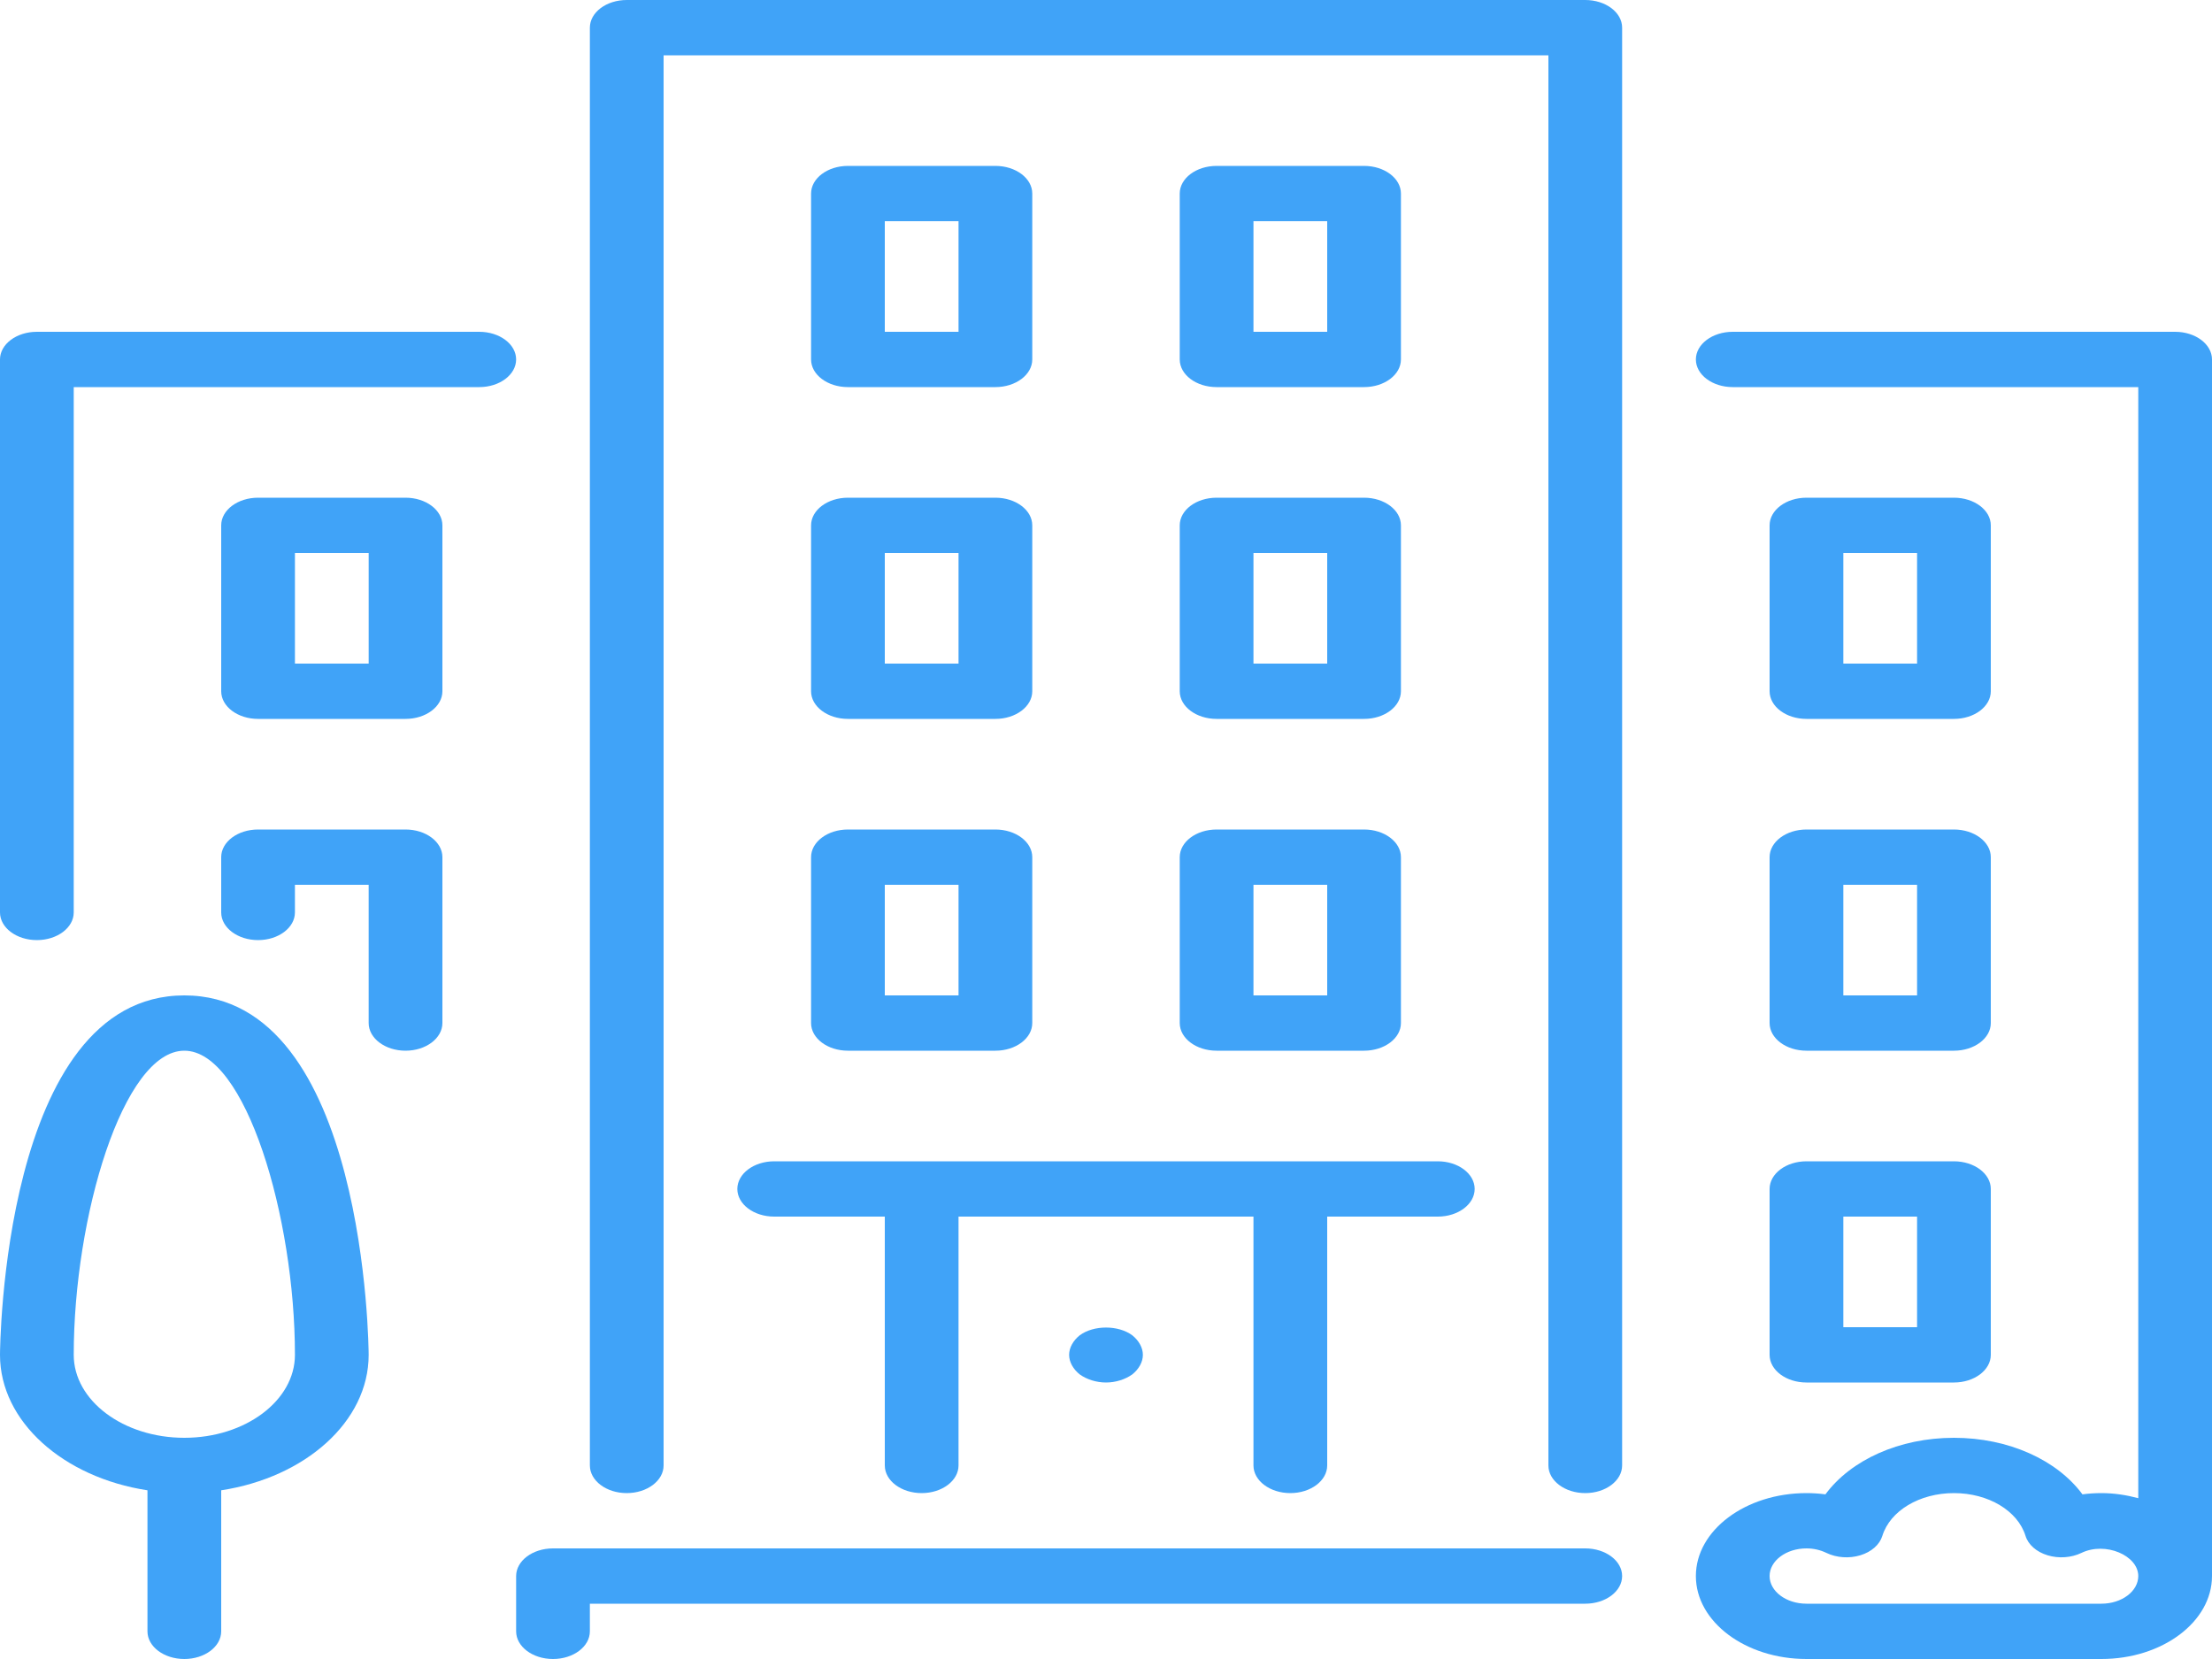
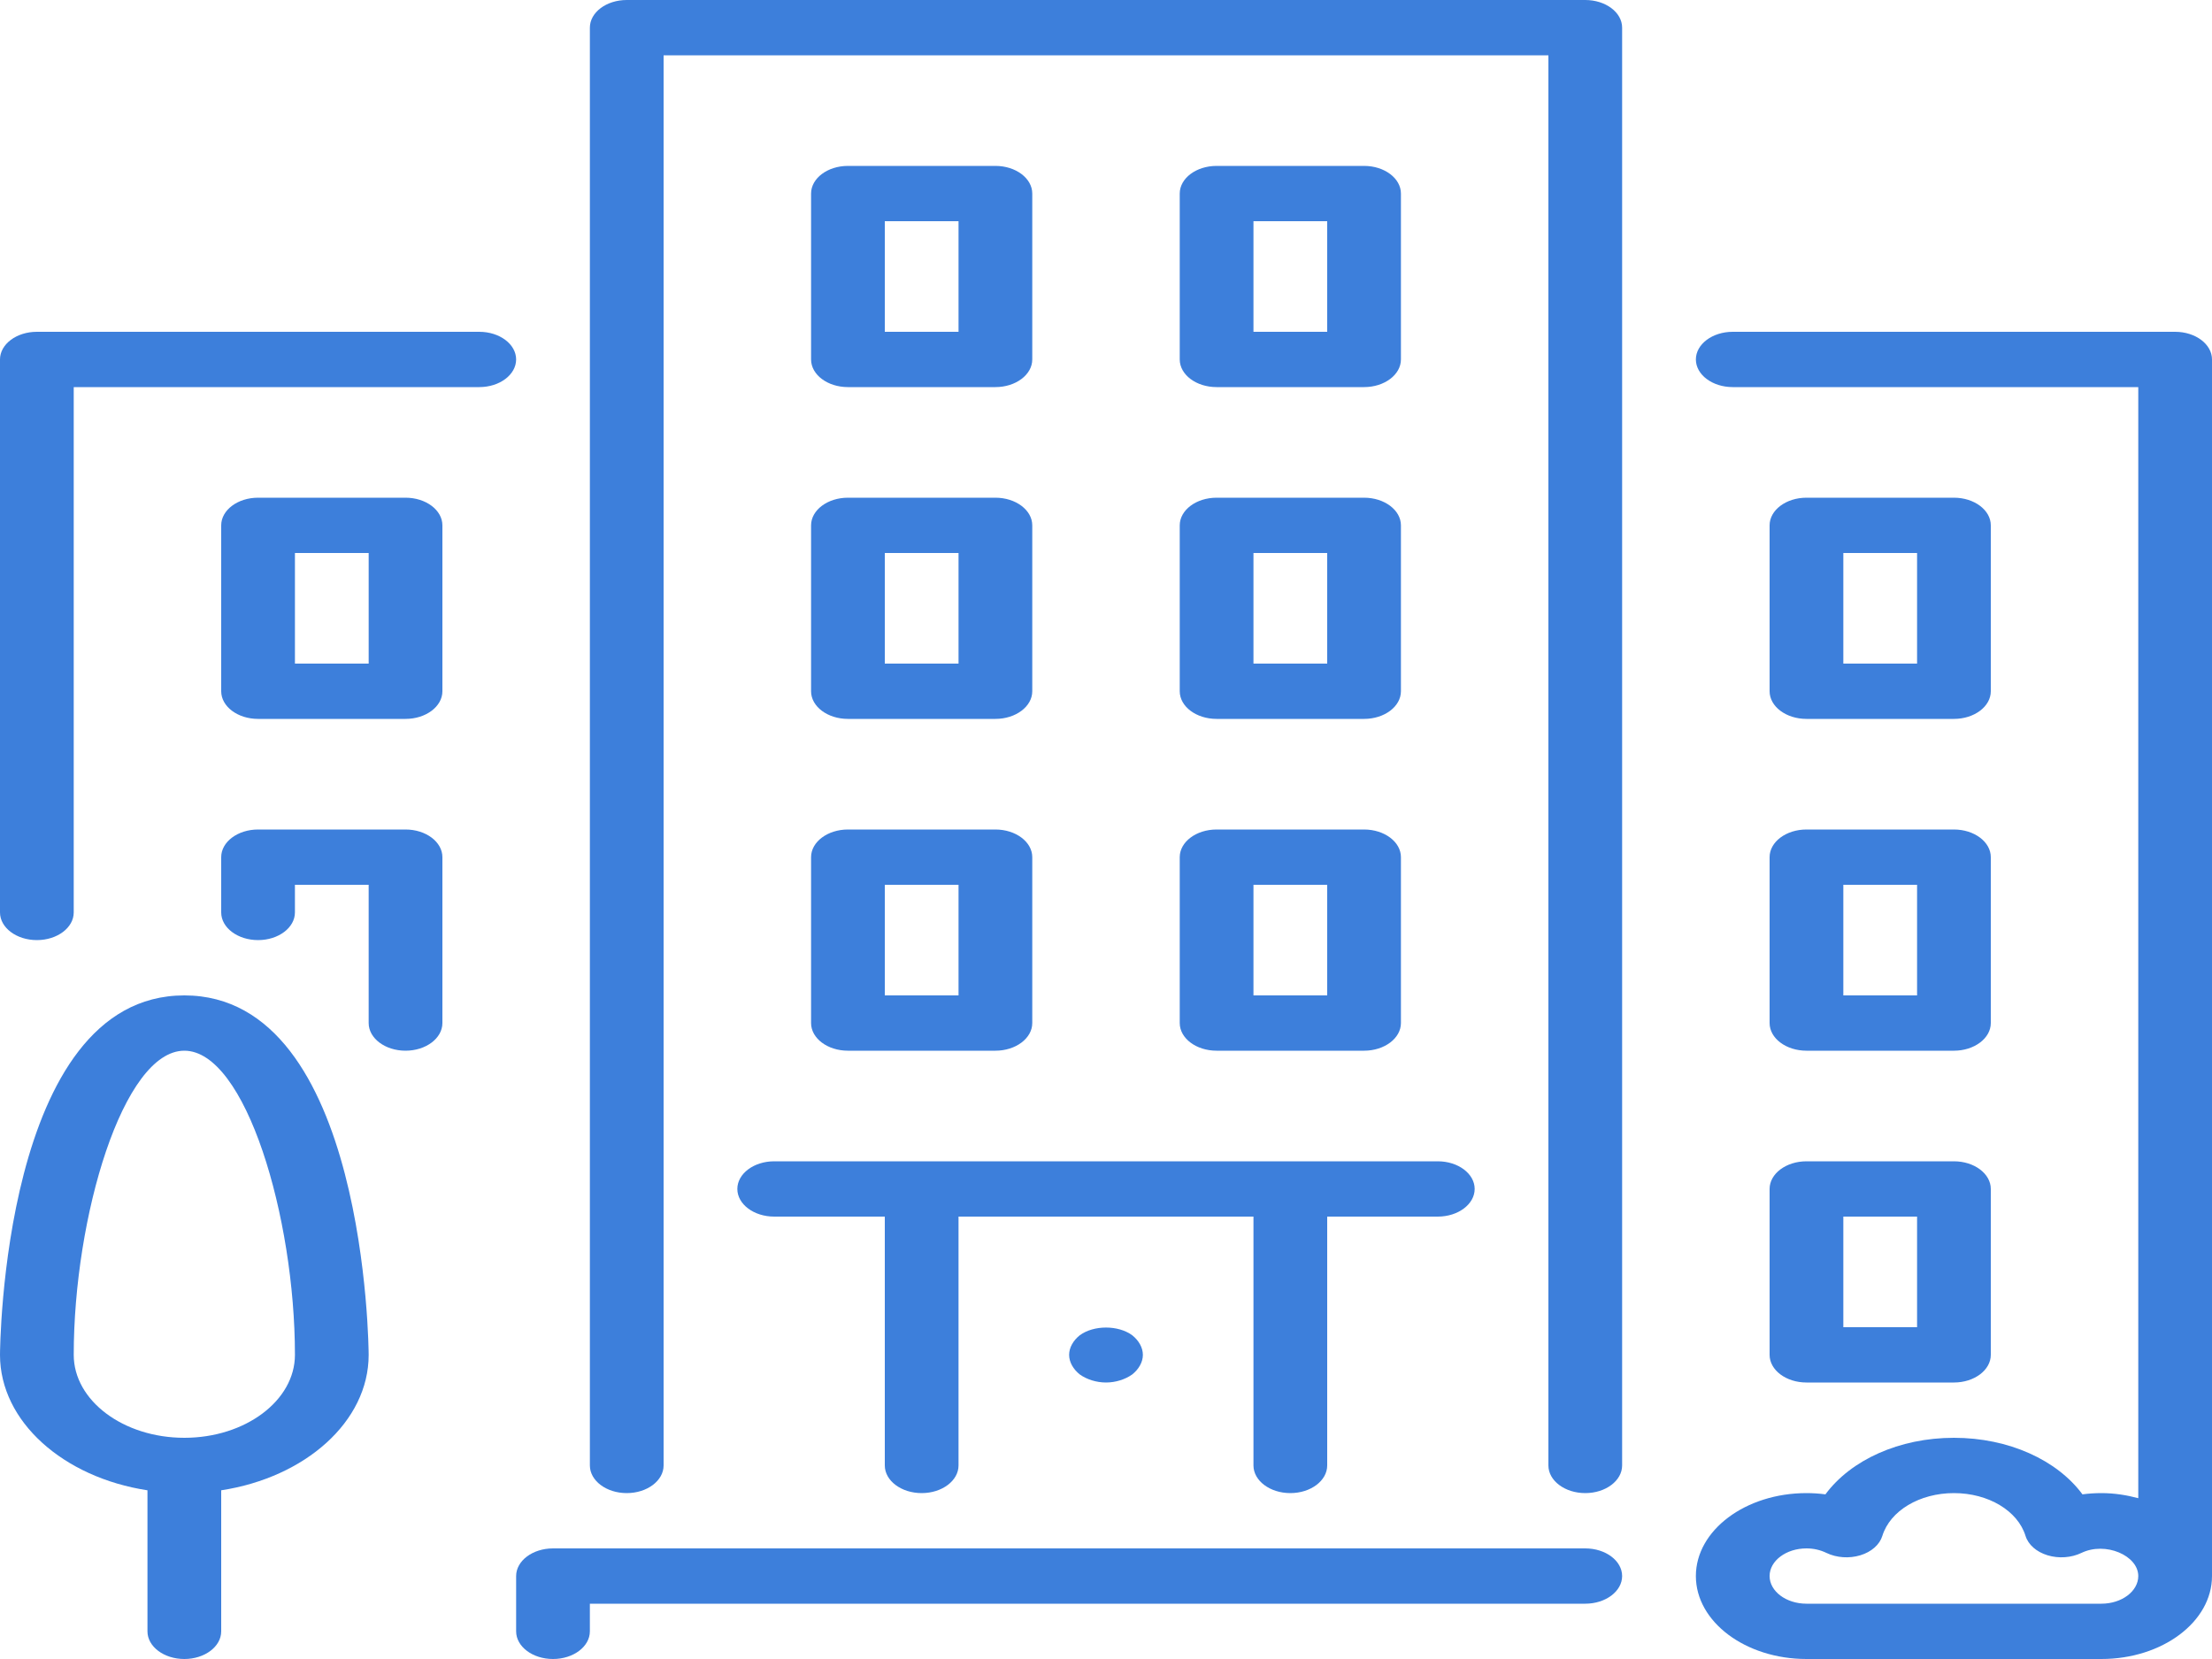
<svg xmlns="http://www.w3.org/2000/svg" width="200" height="150" viewBox="0 0 200 150" fill="none">
-   <path d="M143.333 140H50C48.16 140 46.667 141.12 46.667 142.5V147.5C46.667 148.88 48.16 150 50 150C51.84 150 53.333 148.88 53.333 147.5V145H143.333C145.173 145 146.666 143.88 146.666 142.5C146.666 141.12 145.173 140 143.333 140Z" fill="#40A3F8" />
-   <path d="M73.333 62.5C73.333 63.88 74.827 65 76.666 65H90C91.84 65 93.333 63.88 93.333 62.5V47.5C93.333 46.12 91.84 45 90 45H76.667C74.827 45 73.334 46.12 73.334 47.5V62.5H73.333ZM80 50H86.667V60H80V50Z" fill="#40A3F8" />
-   <path d="M43.333 30H3.333C1.493 30 0 31.12 0 32.5V82.5C0 83.88 1.493 85 3.333 85C5.173 85 6.666 83.88 6.666 82.5V35H43.333C45.173 35 46.666 33.88 46.666 32.5C46.666 31.12 45.173 30 43.333 30Z" fill="#40A3F8" />
-   <path d="M160 122.5C160 123.88 161.493 125 163.333 125H176.666C178.506 125 180 123.88 180 122.5V107.5C180 106.12 178.506 105 176.666 105H163.333C161.493 105 160 106.12 160 107.5V122.5ZM166.667 110H173.334V120H166.667V110Z" fill="#40A3F8" />
-   <path d="M16.667 90C0.19 90 0 122.175 0 122.5C0 128.537 5.737 133.585 13.333 134.747V147.5C13.333 148.88 14.827 150 16.666 150C18.506 150 20 148.88 20 147.5V134.747C27.596 133.585 33.333 128.537 33.333 122.5C33.333 122.175 33.143 90 16.667 90ZM16.667 130C11.153 130 6.667 126.635 6.667 122.5C6.667 110.045 11.127 95 16.667 95C22.207 95 26.667 110.045 26.667 122.5C26.667 126.635 22.18 130 16.667 130Z" fill="#40A3F8" />
-   <path d="M36.667 75H23.333C21.493 75 20 76.12 20 77.5V82.5C20 83.88 21.493 85 23.333 85C25.173 85 26.666 83.88 26.666 82.5V80H33.333V92.5C33.333 93.88 34.827 95 36.666 95C38.506 95 40 93.88 40 92.5V77.5C40 76.12 38.507 75 36.667 75Z" fill="#40A3F8" />
-   <path d="M163.333 65H176.666C178.506 65 180 63.88 180 62.5V47.5C180 46.12 178.506 45 176.666 45H163.333C161.493 45 160 46.12 160 47.5V62.5C160 63.88 161.493 65 163.333 65ZM166.667 50H173.334V60H166.667V50Z" fill="#40A3F8" />
-   <path d="M36.667 45H23.333C21.493 45 20 46.12 20 47.5V62.5C20 63.88 21.493 65 23.333 65H36.666C38.506 65 40 63.88 40 62.5V47.5C40 46.12 38.507 45 36.667 45ZM33.333 60H26.667V50H33.334V60H33.333Z" fill="#40A3F8" />
-   <path d="M106.667 62.5C106.667 63.88 108.16 65 110 65H123.333C125.173 65 126.666 63.88 126.666 62.5V47.5C126.666 46.12 125.173 45 123.333 45H110C108.16 45 106.667 46.12 106.667 47.5V62.5ZM113.333 50H120V60H113.333V50Z" fill="#40A3F8" />
-   <path d="M196.667 30H156.667C154.827 30 153.334 31.12 153.334 32.5C153.334 33.88 154.827 35 156.667 35H193.334V135.46C192.287 135.18 191.177 135 190 135C189.424 135 188.85 135.038 188.287 135.113C185.987 132.005 181.611 130 176.667 130C171.724 130 167.347 132.005 165.047 135.113C164.484 135.038 163.911 135 163.334 135C157.821 135 153.334 138.365 153.334 142.5C153.334 146.635 157.821 150 163.334 150H190C195.513 150 200 146.635 200 142.5V32.5C200 31.12 198.507 30 196.667 30ZM190 145H163.333C161.496 145 160 143.878 160 142.5C160 141.122 161.496 140 163.333 140C163.973 140 164.58 140.138 165.14 140.408C166.053 140.848 167.193 140.928 168.2 140.623C169.207 140.318 169.95 139.663 170.193 138.87C170.897 136.593 173.56 135 176.667 135C179.773 135 182.437 136.593 183.14 138.87C183.384 139.663 184.127 140.318 185.134 140.623C186.137 140.928 187.28 140.848 188.194 140.408C190.364 139.358 193.334 140.643 193.334 142.5C193.333 143.878 191.837 145 190 145Z" fill="#40A3F8" />
-   <path d="M110 35H123.333C125.173 35 126.666 33.88 126.666 32.5V17.5C126.666 16.12 125.173 15 123.333 15H110C108.16 15 106.667 16.12 106.667 17.5V32.5C106.667 33.88 108.16 35 110 35ZM113.333 20H120V30H113.333V20Z" fill="#40A3F8" />
-   <path d="M106.667 92.5C106.667 93.88 108.16 95 110 95H123.333C125.173 95 126.666 93.88 126.666 92.5V77.5C126.666 76.12 125.173 75 123.333 75H110C108.16 75 106.667 76.12 106.667 77.5V92.5ZM113.333 80H120V90H113.333V80Z" fill="#40A3F8" />
-   <path d="M76.667 35H90C91.84 35 93.333 33.88 93.333 32.5V17.5C93.333 16.12 91.84 15 90 15H76.667C74.827 15 73.334 16.12 73.334 17.5V32.5C73.333 33.88 74.827 35 76.667 35ZM80 20H86.667V30H80V20Z" fill="#40A3F8" />
-   <path d="M97.633 120.725C97.033 121.2 96.666 121.85 96.666 122.5C96.666 123.15 97.033 123.8 97.633 124.275C98.266 124.725 99.133 125 100 125C100.867 125 101.733 124.725 102.367 124.275C102.967 123.8 103.334 123.15 103.334 122.5C103.334 121.85 102.967 121.2 102.367 120.725C101.1 119.8 98.9 119.8 97.633 120.725Z" fill="#40A3F8" />
-   <path d="M73.333 92.5C73.333 93.88 74.827 95 76.666 95H90C91.84 95 93.333 93.88 93.333 92.5V77.5C93.333 76.12 91.84 75 90 75H76.667C74.827 75 73.334 76.12 73.334 77.5V92.5H73.333ZM80 80H86.667V90H80V80Z" fill="#40A3F8" />
-   <path d="M66.667 107.5C66.667 108.88 68.16 110 70 110H80V132.5C80 133.88 81.493 135 83.333 135C85.173 135 86.666 133.88 86.666 132.5V110H113.333V132.5C113.333 133.88 114.827 135 116.666 135C118.506 135 120 133.88 120 132.5V110H130C131.839 110 133.333 108.88 133.333 107.5C133.333 106.12 131.839 105 130 105H70C68.16 105 66.667 106.12 66.667 107.5Z" fill="#40A3F8" />
-   <path d="M160 92.5C160 93.88 161.493 95 163.333 95H176.666C178.506 95 180 93.88 180 92.5V77.5C180 76.12 178.506 75 176.666 75H163.333C161.493 75 160 76.12 160 77.5V92.5ZM166.667 80H173.334V90H166.667V80Z" fill="#40A3F8" />
-   <path d="M143.333 0H56.667C54.827 0 53.334 1.12 53.334 2.5V132.5C53.334 133.88 54.827 135 56.667 135C58.507 135 60 133.88 60 132.5V5H140V132.5C140 133.88 141.493 135 143.333 135C145.173 135 146.666 133.88 146.666 132.5V2.5C146.667 1.12 145.173 0 143.333 0Z" fill="#40A3F8" />
+   <path d="M143.333 140H50C48.16 140 46.667 141.12 46.667 142.5V147.5C46.667 148.88 48.16 150 50 150C51.84 150 53.333 148.88 53.333 147.5V145H143.333C145.173 145 146.666 143.88 146.666 142.5C146.666 141.12 145.173 140 143.333 140Z" fill="#3D7FDB" />
+   <path d="M73.333 62.5C73.333 63.88 74.827 65 76.666 65H90C91.84 65 93.333 63.88 93.333 62.5V47.5C93.333 46.12 91.84 45 90 45H76.667C74.827 45 73.334 46.12 73.334 47.5V62.5H73.333ZM80 50H86.667V60H80V50Z" fill="#3D7FDB" />
+   <path d="M43.333 30H3.333C1.493 30 0 31.12 0 32.5V82.5C0 83.88 1.493 85 3.333 85C5.173 85 6.666 83.88 6.666 82.5V35H43.333C45.173 35 46.666 33.88 46.666 32.5C46.666 31.12 45.173 30 43.333 30Z" fill="#3D7FDB" />
+   <path d="M160 122.5C160 123.88 161.493 125 163.333 125H176.666C178.506 125 180 123.88 180 122.5V107.5C180 106.12 178.506 105 176.666 105H163.333C161.493 105 160 106.12 160 107.5V122.5ZM166.667 110H173.334V120H166.667V110Z" fill="#3D7FDB" />
+   <path d="M16.667 90C0.19 90 0 122.175 0 122.5C0 128.537 5.737 133.585 13.333 134.747V147.5C13.333 148.88 14.827 150 16.666 150C18.506 150 20 148.88 20 147.5V134.747C27.596 133.585 33.333 128.537 33.333 122.5C33.333 122.175 33.143 90 16.667 90ZM16.667 130C11.153 130 6.667 126.635 6.667 122.5C6.667 110.045 11.127 95 16.667 95C22.207 95 26.667 110.045 26.667 122.5C26.667 126.635 22.18 130 16.667 130Z" fill="#3D7FDB" />
+   <path d="M36.667 75H23.333C21.493 75 20 76.12 20 77.5V82.5C20 83.88 21.493 85 23.333 85C25.173 85 26.666 83.88 26.666 82.5V80H33.333V92.5C33.333 93.88 34.827 95 36.666 95C38.506 95 40 93.88 40 92.5V77.5C40 76.12 38.507 75 36.667 75Z" fill="#3D7FDB" />
+   <path d="M163.333 65H176.666C178.506 65 180 63.88 180 62.5V47.5C180 46.12 178.506 45 176.666 45H163.333C161.493 45 160 46.12 160 47.5V62.5C160 63.88 161.493 65 163.333 65ZM166.667 50H173.334V60H166.667V50Z" fill="#3D7FDB" />
+   <path d="M36.667 45H23.333C21.493 45 20 46.12 20 47.5V62.5C20 63.88 21.493 65 23.333 65H36.666C38.506 65 40 63.88 40 62.5V47.5C40 46.12 38.507 45 36.667 45ZM33.333 60H26.667V50H33.334V60H33.333Z" fill="#3D7FDB" />
+   <path d="M106.667 62.5C106.667 63.88 108.16 65 110 65H123.333C125.173 65 126.666 63.88 126.666 62.5V47.5C126.666 46.12 125.173 45 123.333 45H110C108.16 45 106.667 46.12 106.667 47.5V62.5ZM113.333 50H120V60H113.333V50Z" fill="#3D7FDB" />
+   <path d="M196.667 30H156.667C154.827 30 153.334 31.12 153.334 32.5C153.334 33.88 154.827 35 156.667 35H193.334V135.46C192.287 135.18 191.177 135 190 135C189.424 135 188.85 135.038 188.287 135.113C185.987 132.005 181.611 130 176.667 130C171.724 130 167.347 132.005 165.047 135.113C164.484 135.038 163.911 135 163.334 135C157.821 135 153.334 138.365 153.334 142.5C153.334 146.635 157.821 150 163.334 150H190C195.513 150 200 146.635 200 142.5V32.5C200 31.12 198.507 30 196.667 30ZM190 145H163.333C161.496 145 160 143.878 160 142.5C160 141.122 161.496 140 163.333 140C163.973 140 164.58 140.138 165.14 140.408C166.053 140.848 167.193 140.928 168.2 140.623C169.207 140.318 169.95 139.663 170.193 138.87C170.897 136.593 173.56 135 176.667 135C179.773 135 182.437 136.593 183.14 138.87C183.384 139.663 184.127 140.318 185.134 140.623C186.137 140.928 187.28 140.848 188.194 140.408C190.364 139.358 193.334 140.643 193.334 142.5C193.333 143.878 191.837 145 190 145Z" fill="#3D7FDB" />
+   <path d="M110 35H123.333C125.173 35 126.666 33.88 126.666 32.5V17.5C126.666 16.12 125.173 15 123.333 15H110C108.16 15 106.667 16.12 106.667 17.5V32.5C106.667 33.88 108.16 35 110 35ZM113.333 20H120V30H113.333V20Z" fill="#3D7FDB" />
+   <path d="M106.667 92.5C106.667 93.88 108.16 95 110 95H123.333C125.173 95 126.666 93.88 126.666 92.5V77.5C126.666 76.12 125.173 75 123.333 75H110C108.16 75 106.667 76.12 106.667 77.5V92.5ZM113.333 80H120V90H113.333V80Z" fill="#3D7FDB" />
+   <path d="M76.667 35H90C91.84 35 93.333 33.88 93.333 32.5V17.5C93.333 16.12 91.84 15 90 15H76.667C74.827 15 73.334 16.12 73.334 17.5V32.5C73.333 33.88 74.827 35 76.667 35ZM80 20H86.667V30H80V20Z" fill="#3D7FDB" />
+   <path d="M97.633 120.725C97.033 121.2 96.666 121.85 96.666 122.5C96.666 123.15 97.033 123.8 97.633 124.275C98.266 124.725 99.133 125 100 125C100.867 125 101.733 124.725 102.367 124.275C102.967 123.8 103.334 123.15 103.334 122.5C103.334 121.85 102.967 121.2 102.367 120.725C101.1 119.8 98.9 119.8 97.633 120.725Z" fill="#3D7FDB" />
+   <path d="M73.333 92.5C73.333 93.88 74.827 95 76.666 95H90C91.84 95 93.333 93.88 93.333 92.5V77.5C93.333 76.12 91.84 75 90 75H76.667C74.827 75 73.334 76.12 73.334 77.5V92.5H73.333ZM80 80H86.667V90H80V80Z" fill="#3D7FDB" />
+   <path d="M66.667 107.5C66.667 108.88 68.16 110 70 110H80V132.5C80 133.88 81.493 135 83.333 135C85.173 135 86.666 133.88 86.666 132.5V110H113.333V132.5C113.333 133.88 114.827 135 116.666 135C118.506 135 120 133.88 120 132.5V110H130C131.839 110 133.333 108.88 133.333 107.5C133.333 106.12 131.839 105 130 105H70C68.16 105 66.667 106.12 66.667 107.5Z" fill="#3D7FDB" />
+   <path d="M160 92.5C160 93.88 161.493 95 163.333 95H176.666C178.506 95 180 93.88 180 92.5V77.5C180 76.12 178.506 75 176.666 75H163.333C161.493 75 160 76.12 160 77.5V92.5ZM166.667 80H173.334V90H166.667V80Z" fill="#3D7FDB" />
+   <path d="M143.333 0H56.667C54.827 0 53.334 1.12 53.334 2.5V132.5C53.334 133.88 54.827 135 56.667 135C58.507 135 60 133.88 60 132.5V5H140V132.5C140 133.88 141.493 135 143.333 135C145.173 135 146.666 133.88 146.666 132.5V2.5C146.667 1.12 145.173 0 143.333 0Z" fill="#3D7FDB" />
</svg>
